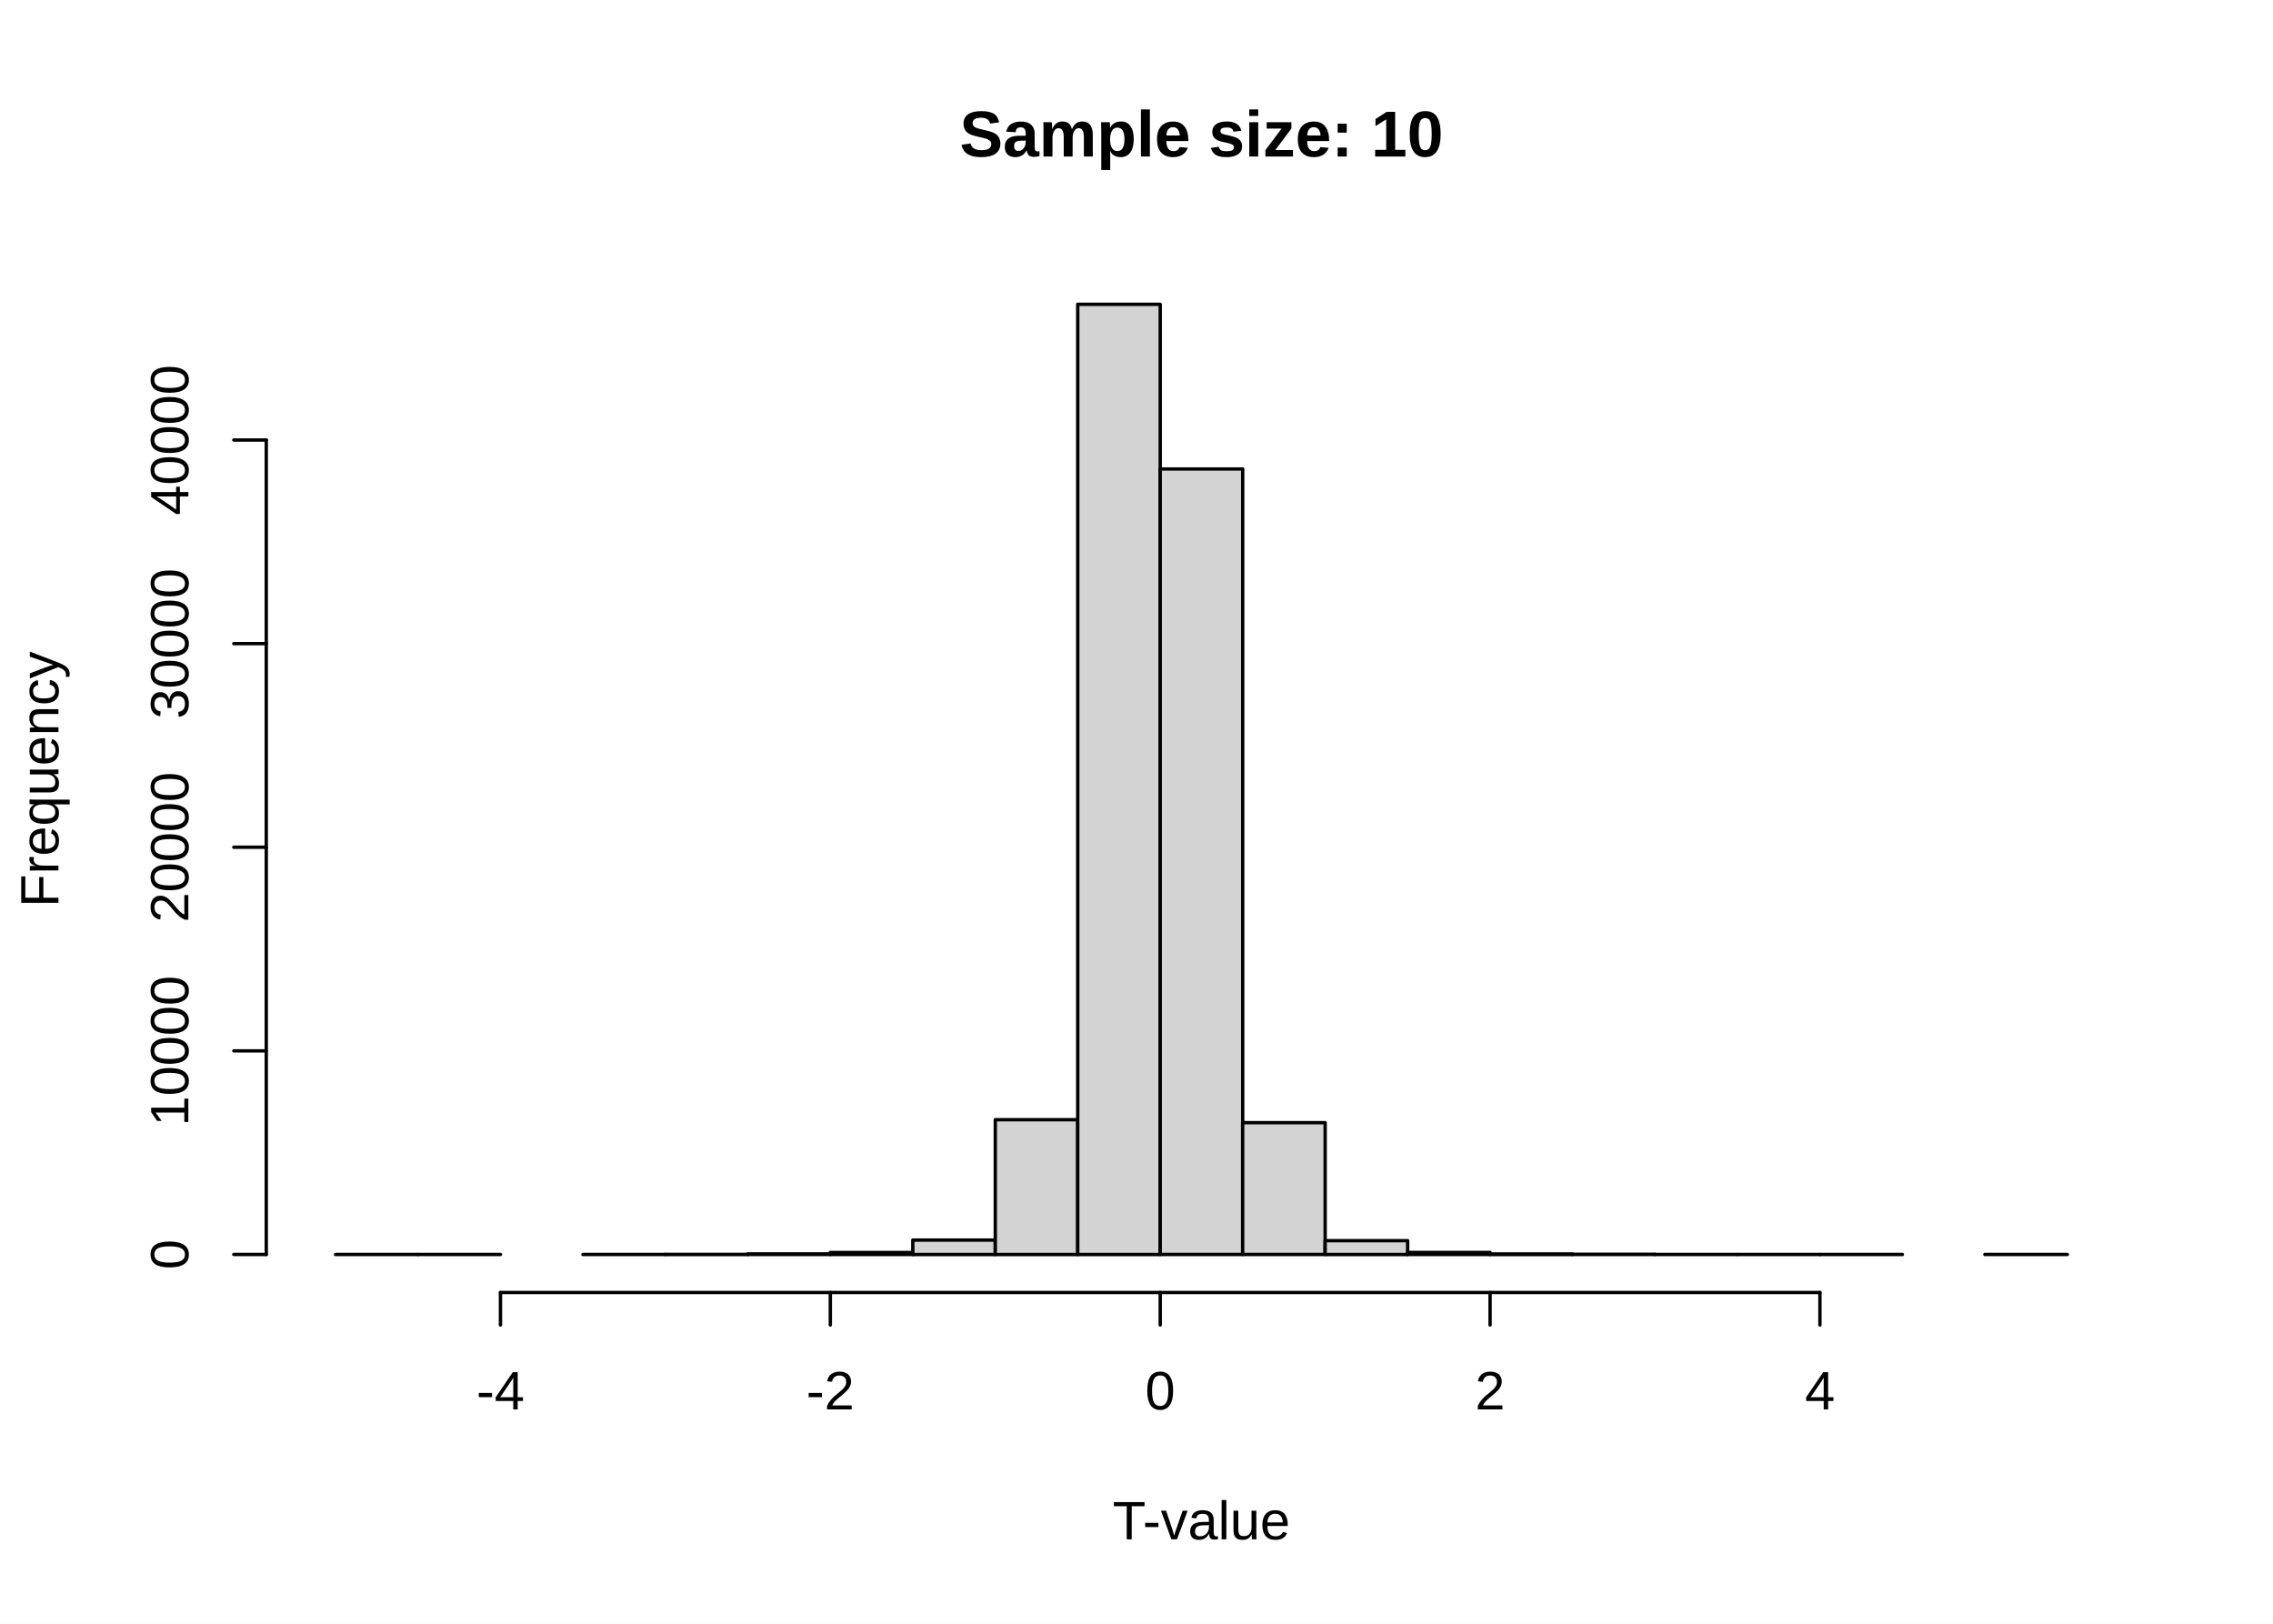
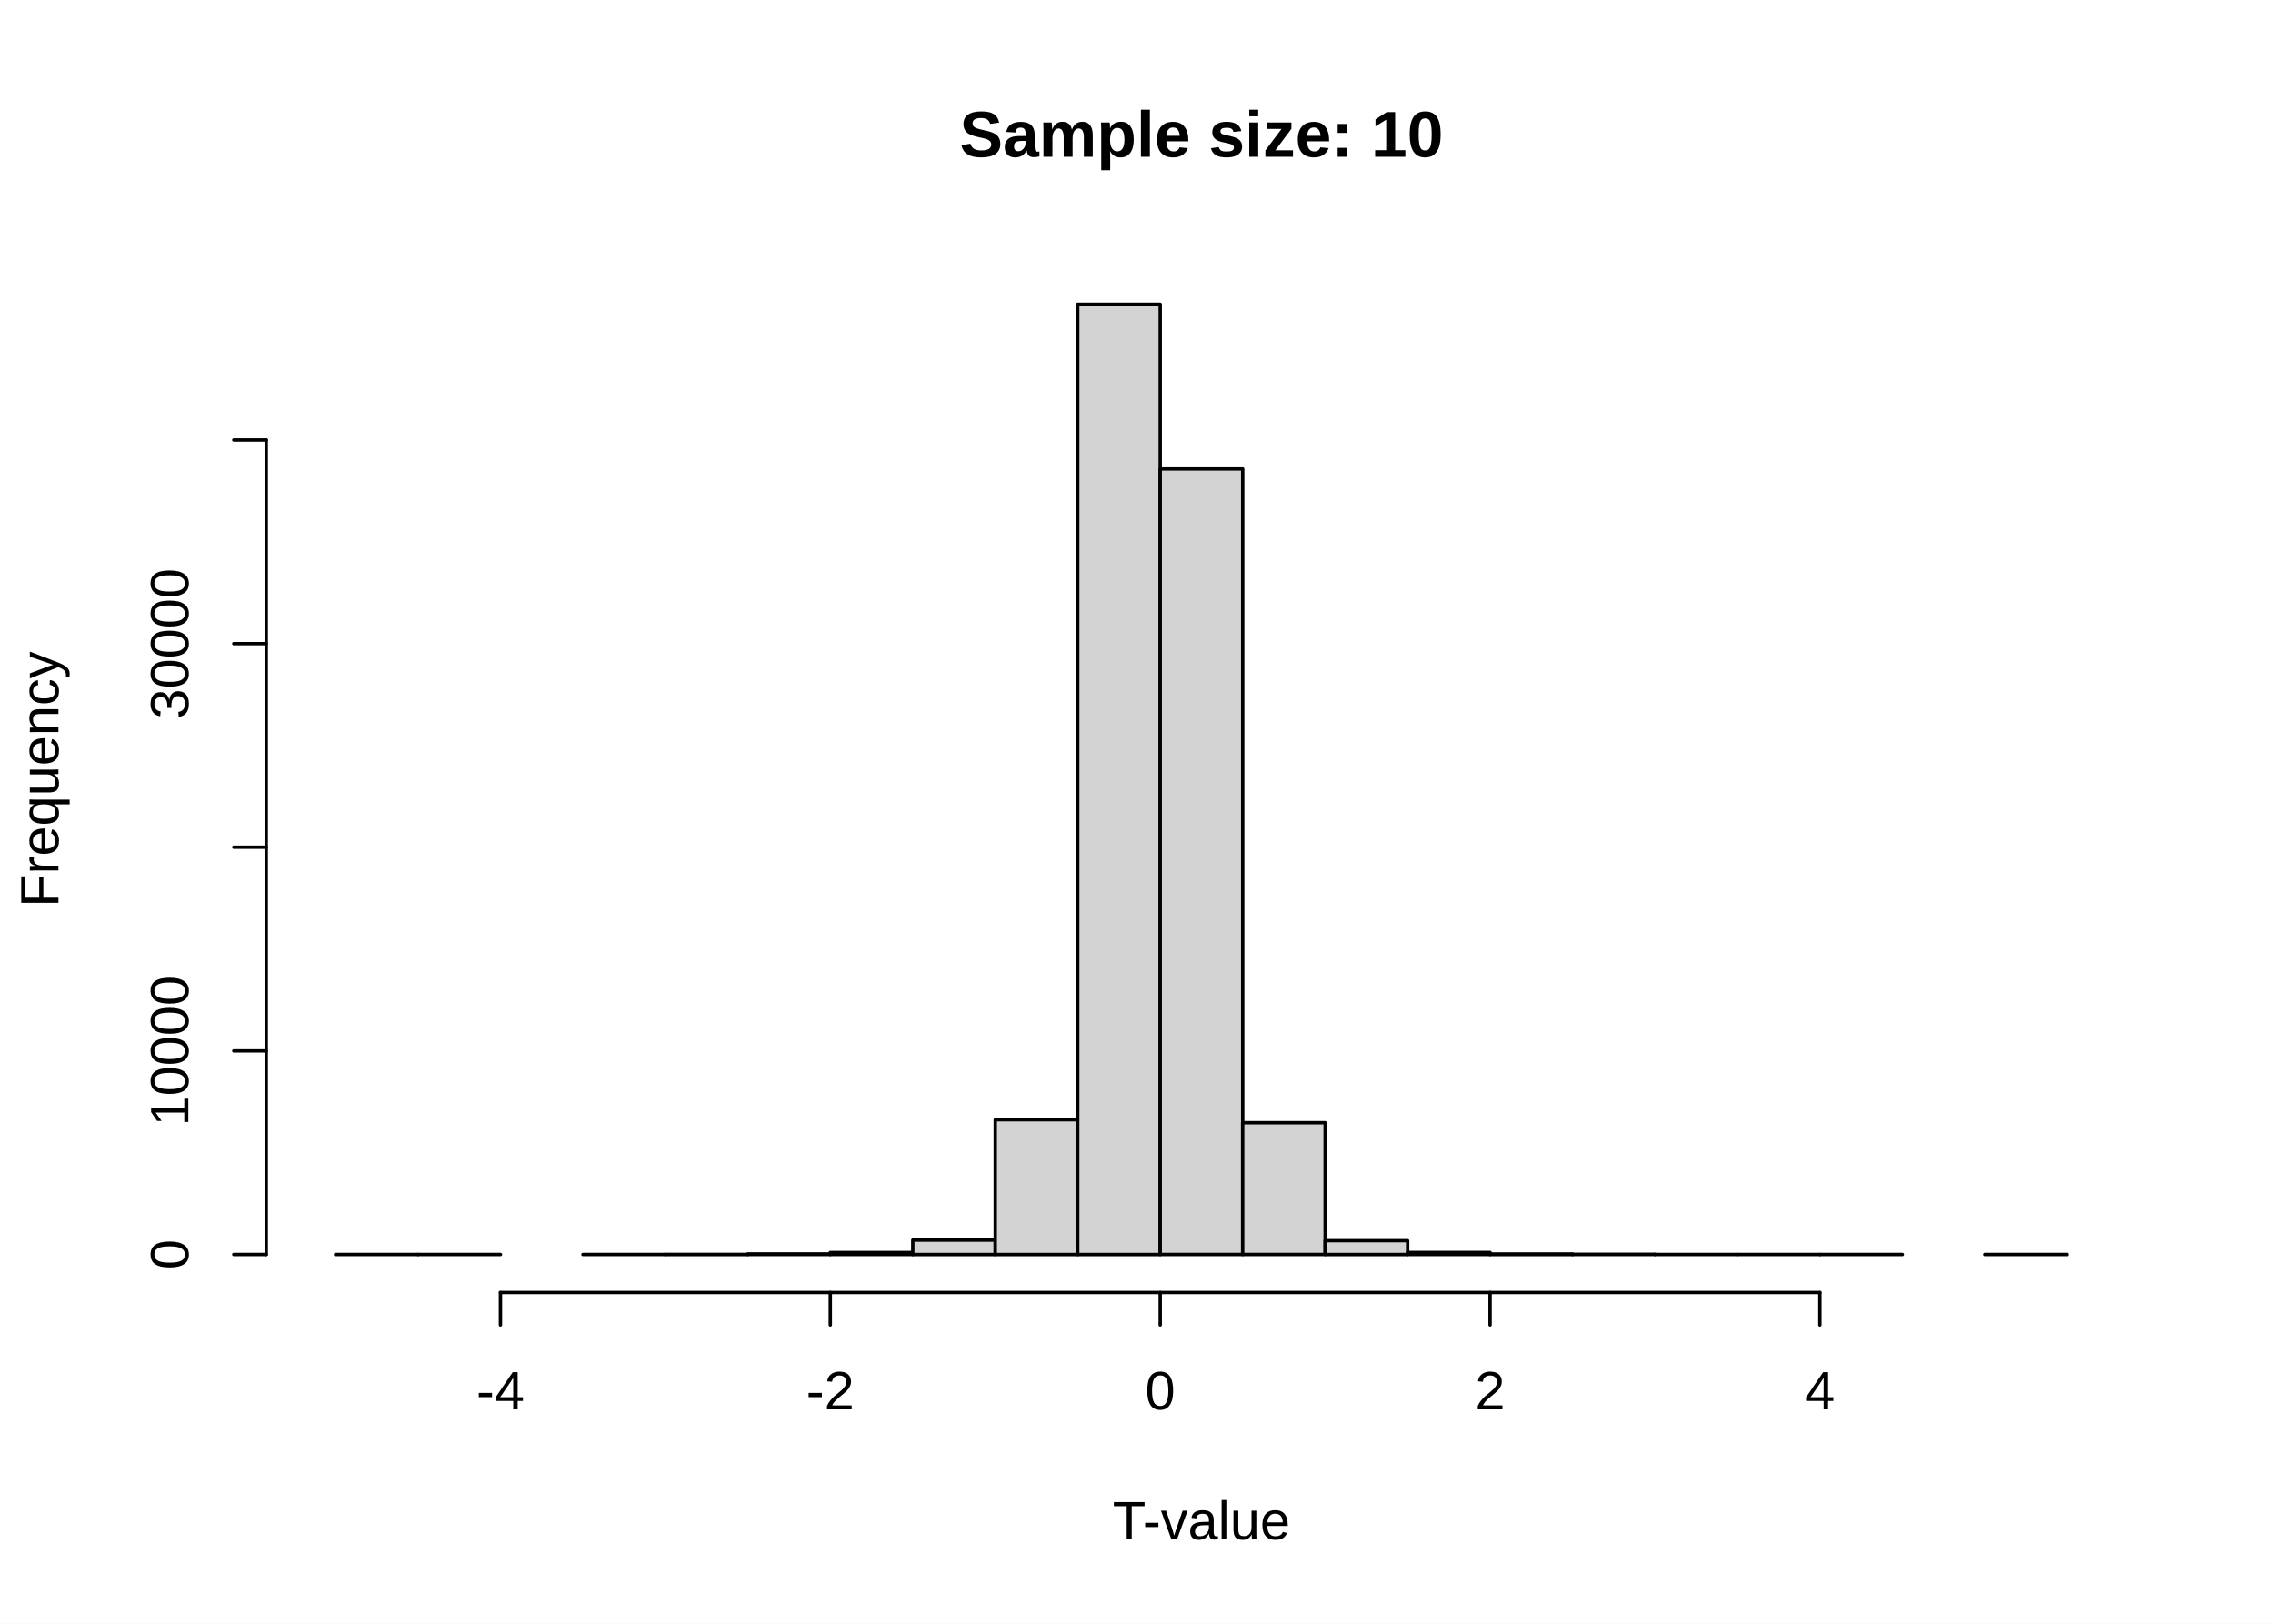
<svg xmlns="http://www.w3.org/2000/svg" class="svglite" width="504.00pt" height="360.00pt" viewBox="0 0 504.00 360.00">
  <defs>
    <style type="text/css">
    .svglite line, .svglite polyline, .svglite polygon, .svglite path, .svglite rect, .svglite circle {
      fill: none;
      stroke: #000000;
      stroke-linecap: round;
      stroke-linejoin: round;
      stroke-miterlimit: 10.00;
    }
    .svglite text {
      white-space: pre;
    }
  </style>
  </defs>
  <rect width="100%" height="100%" style="stroke: none; fill: #FFFFFF;" />
  <defs>
    <clipPath id="cpMC4wMHw1MDQuMDB8MC4wMHwzNjAuMDA=">
      <rect x="0.00" y="0.00" width="504.00" height="360.00" />
    </clipPath>
  </defs>
  <g clip-path="url(#cpMC4wMHw1MDQuMDB8MC4wMHwzNjAuMDA=)">
-     <text x="266.40" y="34.70" text-anchor="middle" style="font-size: 14.40px; font-weight: bold; font-family: &quot;Arial&quot;;" textLength="107.20px" lengthAdjust="spacingAndGlyphs">Sample size: 10</text>
-     <text x="266.40" y="341.28" text-anchor="middle" style="font-size: 12.00px; font-family: &quot;Arial&quot;;" textLength="40.01px" lengthAdjust="spacingAndGlyphs">T-value</text>
-     <text transform="translate(12.96,172.80) rotate(-90)" text-anchor="middle" style="font-size: 12.00px; font-family: &quot;Arial&quot;;" textLength="56.69px" lengthAdjust="spacingAndGlyphs">Frequency</text>
+     <text x="266.40" y="34.77" text-anchor="middle" style="font-size: 14.40px; font-weight: bold; font-family: &quot;Arimo&quot;;" textLength="127.52px" lengthAdjust="spacingAndGlyphs">Sample size: 10</text>
+     <text x="266.40" y="341.28" text-anchor="middle" style="font-size: 12.00px; font-family: &quot;Arimo&quot;;" textLength="43.03px" lengthAdjust="spacingAndGlyphs">T-value</text>
+     <text transform="translate(12.96,172.80) rotate(-90)" text-anchor="middle" style="font-size: 12.00px; font-family: &quot;Arimo&quot;;" textLength="62.02px" lengthAdjust="spacingAndGlyphs">Frequency</text>
    <line x1="110.97" y1="286.56" x2="403.54" y2="286.56" style="stroke-width: 0.75;" />
    <line x1="110.97" y1="286.56" x2="110.97" y2="293.76" style="stroke-width: 0.75;" />
    <line x1="184.11" y1="286.56" x2="184.11" y2="293.76" style="stroke-width: 0.75;" />
    <line x1="257.26" y1="286.56" x2="257.26" y2="293.76" style="stroke-width: 0.75;" />
    <line x1="330.40" y1="286.56" x2="330.40" y2="293.76" style="stroke-width: 0.75;" />
    <line x1="403.54" y1="286.56" x2="403.54" y2="293.76" style="stroke-width: 0.75;" />
-     <text x="110.97" y="312.48" text-anchor="middle" style="font-size: 12.00px; font-family: &quot;Arial&quot;;" textLength="10.67px" lengthAdjust="spacingAndGlyphs">-4</text>
-     <text x="184.11" y="312.48" text-anchor="middle" style="font-size: 12.00px; font-family: &quot;Arial&quot;;" textLength="10.67px" lengthAdjust="spacingAndGlyphs">-2</text>
-     <text x="257.26" y="312.48" text-anchor="middle" style="font-size: 12.00px; font-family: &quot;Arial&quot;;" textLength="6.67px" lengthAdjust="spacingAndGlyphs">0</text>
-     <text x="330.40" y="312.48" text-anchor="middle" style="font-size: 12.00px; font-family: &quot;Arial&quot;;" textLength="6.67px" lengthAdjust="spacingAndGlyphs">2</text>
-     <text x="403.54" y="312.48" text-anchor="middle" style="font-size: 12.00px; font-family: &quot;Arial&quot;;" textLength="6.67px" lengthAdjust="spacingAndGlyphs">4</text>
+     <text x="110.97" y="312.48" text-anchor="middle" style="font-size: 12.00px; font-family: &quot;Arimo&quot;;" textLength="11.97px" lengthAdjust="spacingAndGlyphs">-4</text>
+     <text x="184.11" y="312.48" text-anchor="middle" style="font-size: 12.00px; font-family: &quot;Arimo&quot;;" textLength="11.97px" lengthAdjust="spacingAndGlyphs">-2</text>
+     <text x="257.26" y="312.48" text-anchor="middle" style="font-size: 12.00px; font-family: &quot;Arimo&quot;;" textLength="7.64px" lengthAdjust="spacingAndGlyphs">0</text>
+     <text x="330.40" y="312.48" text-anchor="middle" style="font-size: 12.00px; font-family: &quot;Arimo&quot;;" textLength="7.64px" lengthAdjust="spacingAndGlyphs">2</text>
+     <text x="403.54" y="312.48" text-anchor="middle" style="font-size: 12.00px; font-family: &quot;Arimo&quot;;" textLength="7.64px" lengthAdjust="spacingAndGlyphs">4</text>
    <line x1="59.04" y1="278.13" x2="59.04" y2="97.56" style="stroke-width: 0.75;" />
    <line x1="59.04" y1="278.13" x2="51.84" y2="278.13" style="stroke-width: 0.75;" />
    <line x1="59.04" y1="232.99" x2="51.84" y2="232.99" style="stroke-width: 0.75;" />
    <line x1="59.04" y1="187.84" x2="51.84" y2="187.84" style="stroke-width: 0.75;" />
    <line x1="59.04" y1="142.70" x2="51.84" y2="142.70" style="stroke-width: 0.75;" />
    <line x1="59.04" y1="97.56" x2="51.84" y2="97.56" style="stroke-width: 0.75;" />
-     <text transform="translate(41.76,278.13) rotate(-90)" text-anchor="middle" style="font-size: 12.00px; font-family: &quot;Arial&quot;;" textLength="6.67px" lengthAdjust="spacingAndGlyphs">0</text>
-     <text transform="translate(41.76,232.99) rotate(-90)" text-anchor="middle" style="font-size: 12.00px; font-family: &quot;Arial&quot;;" textLength="33.37px" lengthAdjust="spacingAndGlyphs">10000</text>
-     <text transform="translate(41.76,187.84) rotate(-90)" text-anchor="middle" style="font-size: 12.00px; font-family: &quot;Arial&quot;;" textLength="33.37px" lengthAdjust="spacingAndGlyphs">20000</text>
-     <text transform="translate(41.76,142.70) rotate(-90)" text-anchor="middle" style="font-size: 12.00px; font-family: &quot;Arial&quot;;" textLength="33.37px" lengthAdjust="spacingAndGlyphs">30000</text>
-     <text transform="translate(41.76,97.56) rotate(-90)" text-anchor="middle" style="font-size: 12.00px; font-family: &quot;Arial&quot;;" textLength="33.37px" lengthAdjust="spacingAndGlyphs">40000</text>
+     <text transform="translate(41.76,278.13) rotate(-90)" text-anchor="middle" style="font-size: 12.00px; font-family: &quot;Arimo&quot;;" textLength="7.64px" lengthAdjust="spacingAndGlyphs">0</text>
+     <text transform="translate(41.76,232.99) rotate(-90)" text-anchor="middle" style="font-size: 12.00px; font-family: &quot;Arimo&quot;;" textLength="38.20px" lengthAdjust="spacingAndGlyphs">10000</text>
+     <text transform="translate(41.76,142.70) rotate(-90)" text-anchor="middle" style="font-size: 12.00px; font-family: &quot;Arimo&quot;;" textLength="38.20px" lengthAdjust="spacingAndGlyphs">30000</text>
  </g>
  <defs>
    <clipPath id="cpNTkuMDR8NDczLjc2fDU5LjA0fDI4Ni41Ng==">
      <rect x="59.04" y="59.04" width="414.72" height="227.52" />
    </clipPath>
  </defs>
  <g clip-path="url(#cpNTkuMDR8NDczLjc2fDU5LjA0fDI4Ni41Ng==)">
    <rect x="74.40" y="278.13" width="18.29" height="0.004" style="stroke-width: 0.75; fill: #D3D3D3;" />
    <rect x="92.69" y="278.13" width="18.29" height="0.004" style="stroke-width: 0.75; fill: #D3D3D3;" />
    <rect x="110.97" y="278.13" width="18.29" height="0.00" style="stroke-width: 0.75; fill: #D3D3D3;" />
    <rect x="129.26" y="278.13" width="18.29" height="0.004" style="stroke-width: 0.75; fill: #D3D3D3;" />
    <rect x="147.54" y="278.11" width="18.29" height="0.027" style="stroke-width: 0.75; fill: #D3D3D3;" />
    <rect x="165.83" y="278.00" width="18.29" height="0.13" style="stroke-width: 0.75; fill: #D3D3D3;" />
    <rect x="184.11" y="277.69" width="18.29" height="0.44" style="stroke-width: 0.75; fill: #D3D3D3;" />
    <rect x="202.40" y="274.94" width="18.29" height="3.20" style="stroke-width: 0.75; fill: #D3D3D3;" />
    <rect x="220.69" y="248.25" width="18.29" height="29.89" style="stroke-width: 0.75; fill: #D3D3D3;" />
    <rect x="238.97" y="67.47" width="18.29" height="210.67" style="stroke-width: 0.75; fill: #D3D3D3;" />
    <rect x="257.26" y="103.98" width="18.29" height="174.15" style="stroke-width: 0.75; fill: #D3D3D3;" />
    <rect x="275.54" y="248.91" width="18.29" height="29.22" style="stroke-width: 0.75; fill: #D3D3D3;" />
    <rect x="293.83" y="275.07" width="18.29" height="3.07" style="stroke-width: 0.75; fill: #D3D3D3;" />
    <rect x="312.11" y="277.68" width="18.29" height="0.45" style="stroke-width: 0.75; fill: #D3D3D3;" />
    <rect x="330.40" y="278.02" width="18.29" height="0.12" style="stroke-width: 0.75; fill: #D3D3D3;" />
    <rect x="348.69" y="278.08" width="18.29" height="0.050" style="stroke-width: 0.75; fill: #D3D3D3;" />
    <rect x="366.97" y="278.12" width="18.29" height="0.009" style="stroke-width: 0.75; fill: #D3D3D3;" />
    <rect x="385.26" y="278.13" width="18.29" height="0.004" style="stroke-width: 0.75; fill: #D3D3D3;" />
    <rect x="403.54" y="278.13" width="18.29" height="0.004" style="stroke-width: 0.75; fill: #D3D3D3;" />
    <rect x="421.83" y="278.13" width="18.29" height="0.00" style="stroke-width: 0.75; fill: #D3D3D3;" />
    <rect x="440.11" y="278.13" width="18.29" height="0.004" style="stroke-width: 0.75; fill: #D3D3D3;" />
  </g>
</svg>
